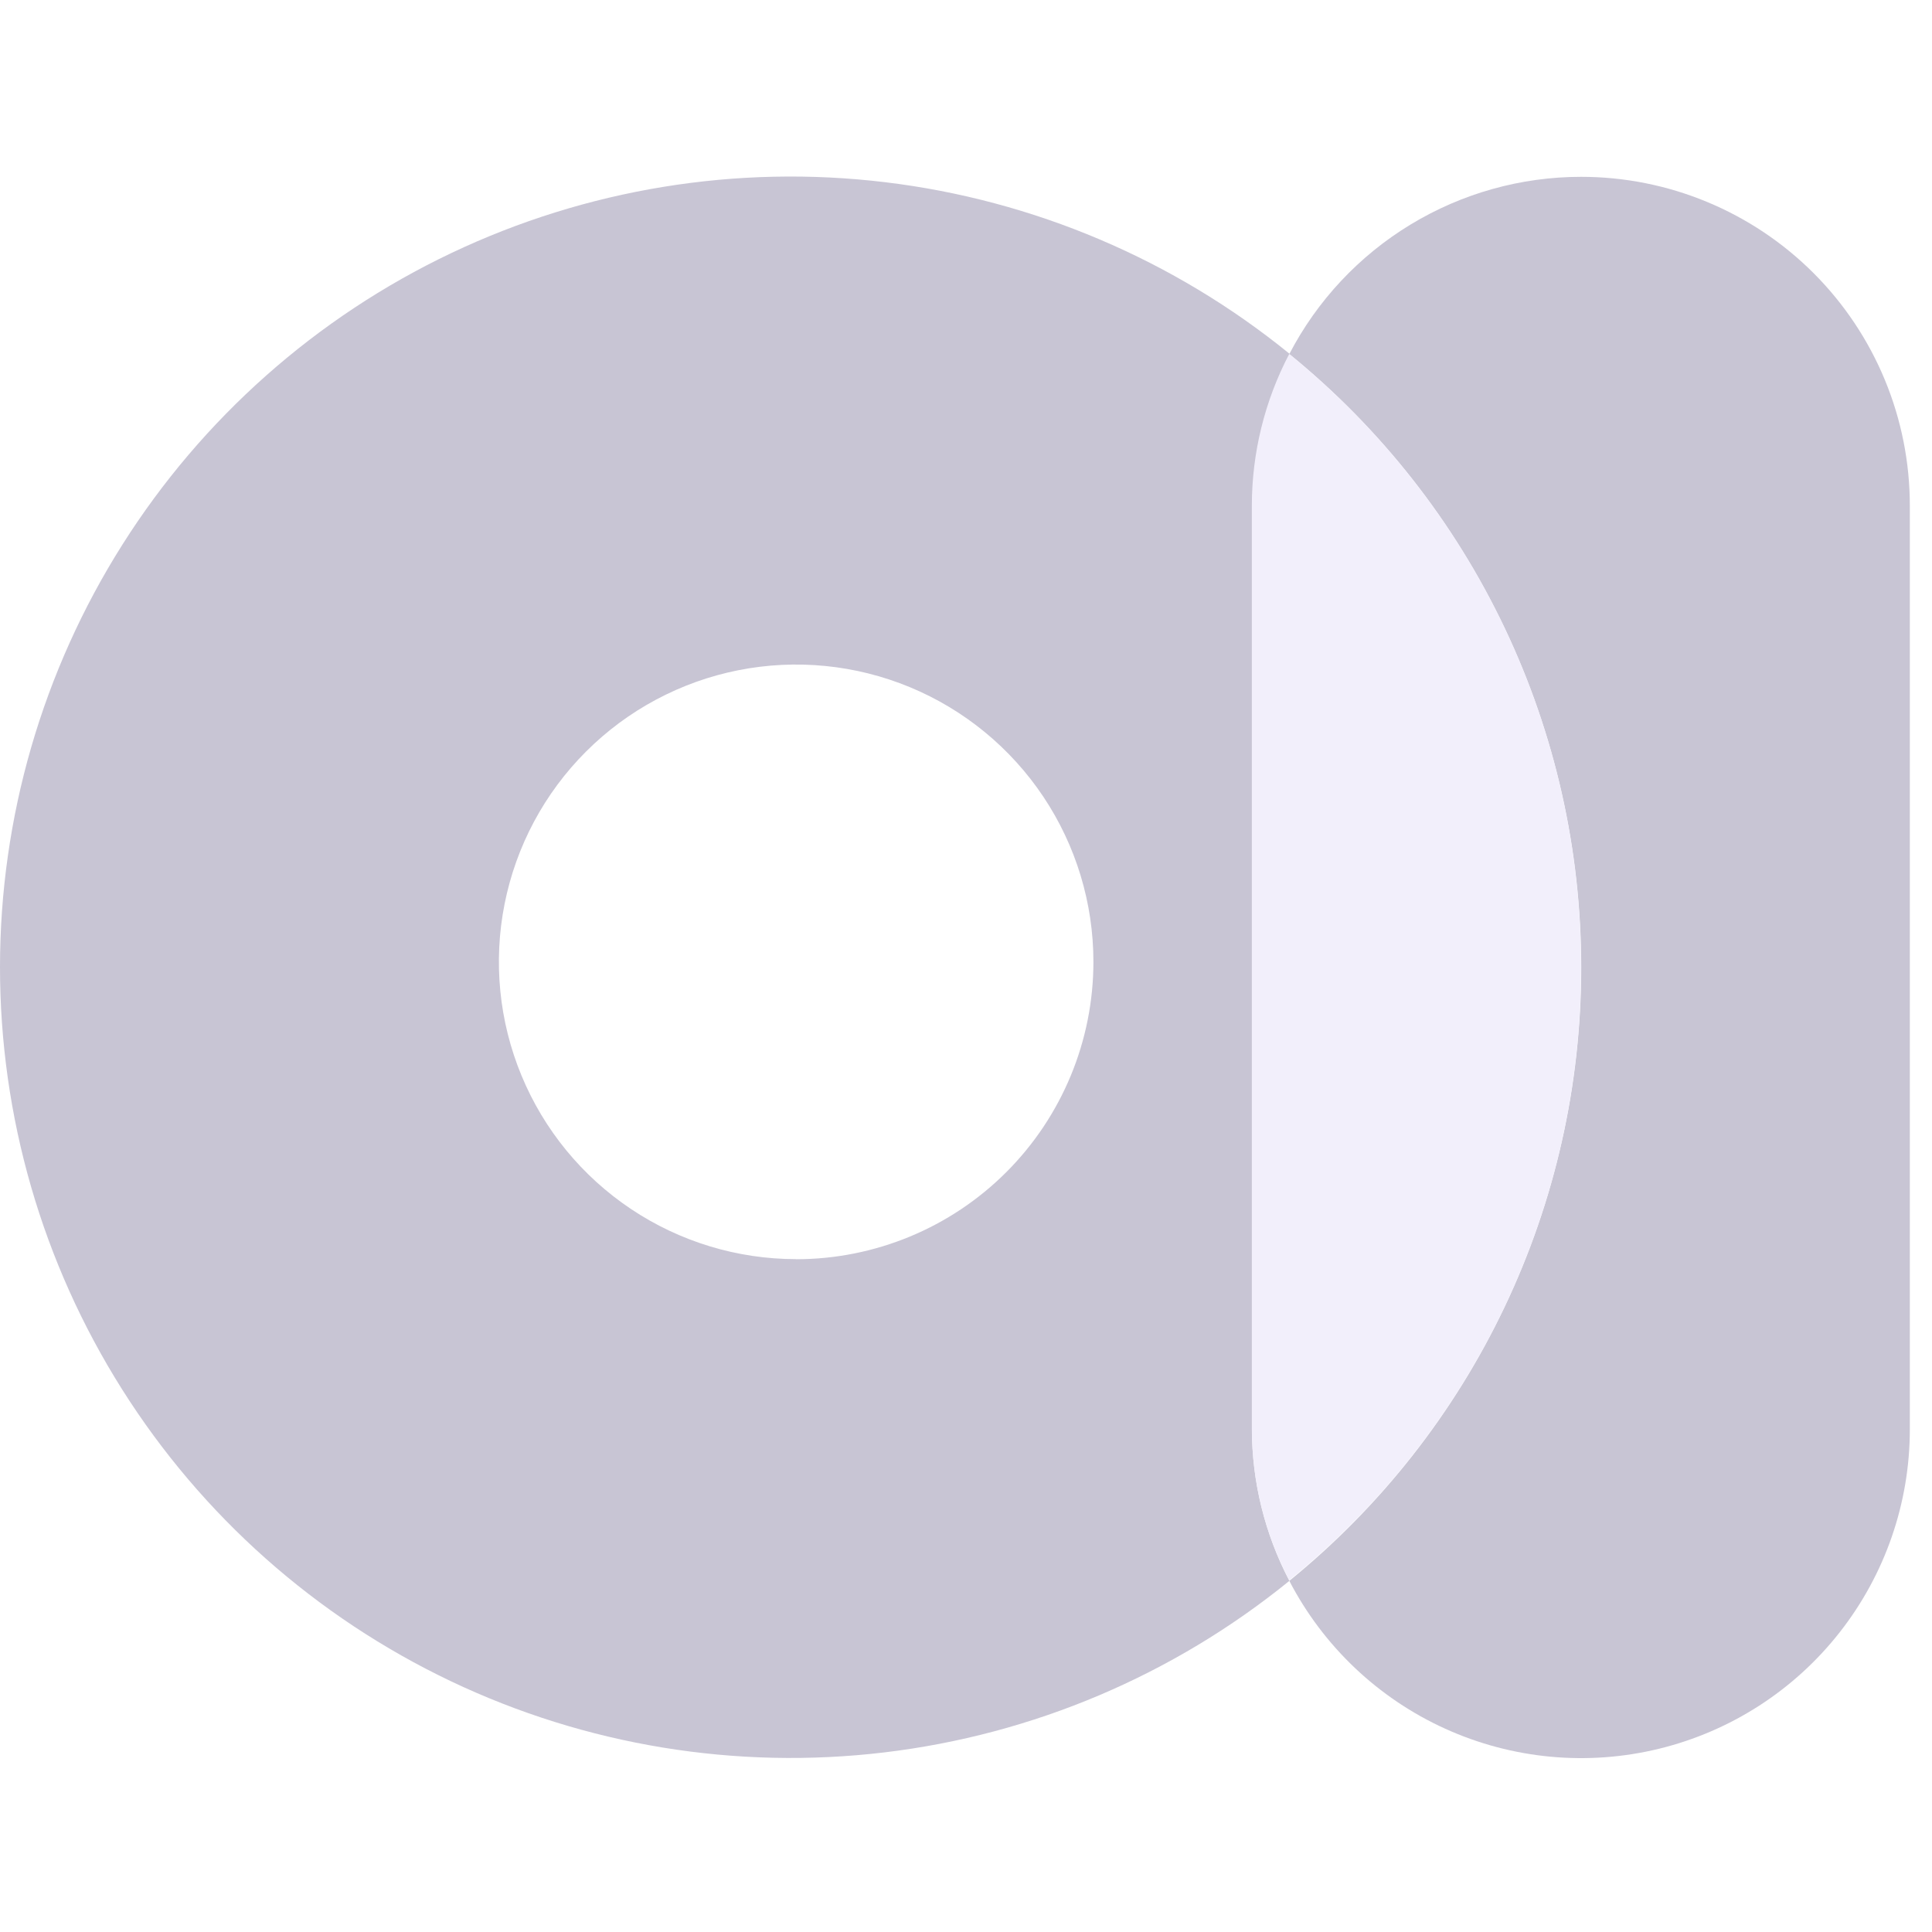
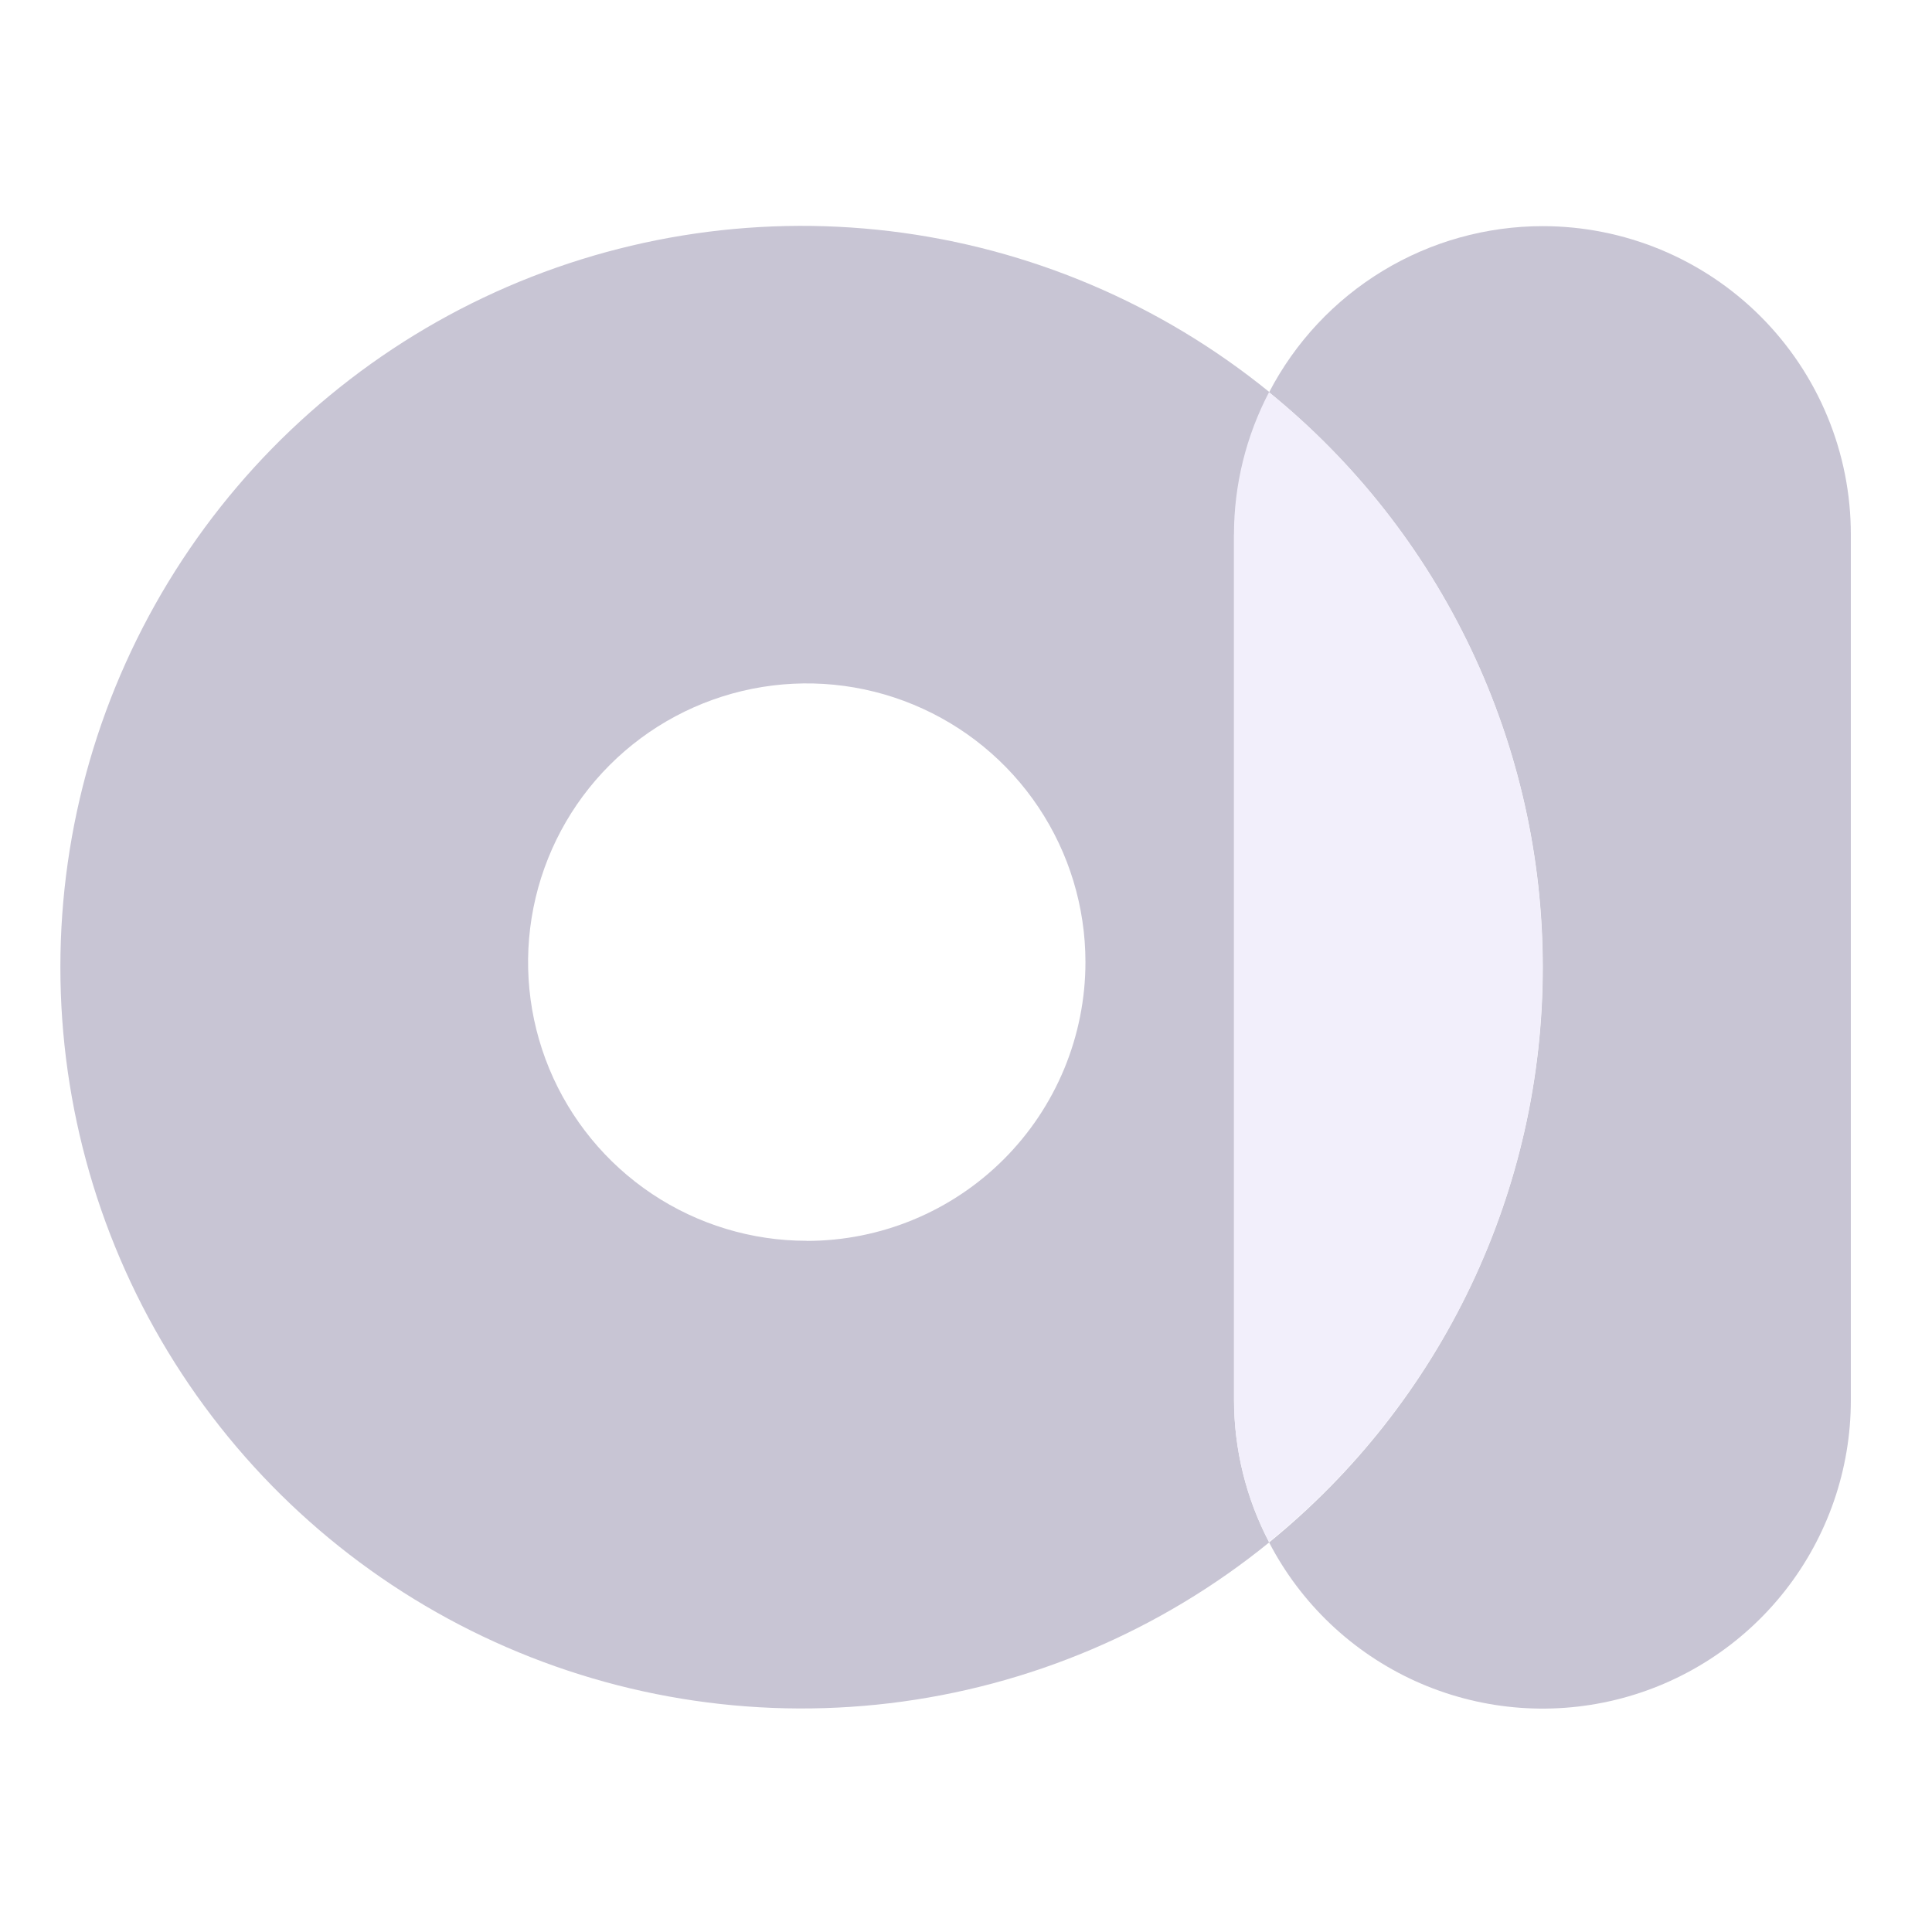
<svg xmlns="http://www.w3.org/2000/svg" width="80" height="80" viewBox="0 0 80 80" fill="none">
-   <path d="M65.471 7.322C62.978 7.322 60.533 8.007 58.403 9.301C56.272 10.595 54.538 12.448 53.388 14.66C57.164 17.729 60.209 21.601 62.3 25.995C64.391 30.389 65.476 35.194 65.476 40.06C65.476 44.926 64.391 49.731 62.3 54.125C60.209 58.519 57.164 62.391 53.388 65.46C54.793 68.166 57.066 70.322 59.842 71.582C62.619 72.843 65.738 73.135 68.7 72.411C71.662 71.687 74.295 69.99 76.177 67.591C78.06 65.192 79.083 62.231 79.082 59.182V20.938C79.082 19.15 78.731 17.38 78.047 15.728C77.363 14.076 76.361 12.575 75.097 11.31C73.833 10.046 72.332 9.043 70.68 8.359C69.029 7.674 67.259 7.322 65.471 7.322Z" fill="#C8C5D4" />
-   <path d="M51.86 20.938C51.862 18.751 52.394 16.597 53.41 14.66C48.609 10.752 42.8 8.285 36.654 7.545C30.509 6.805 24.28 7.822 18.689 10.478C13.098 13.135 8.375 17.322 5.067 22.554C1.759 27.786 0.002 33.849 2.53833e-06 40.039C-0.002 46.229 1.75 52.293 5.054 57.528C8.357 62.762 13.077 66.953 18.666 69.614C24.255 72.275 30.483 73.297 36.629 72.562C42.775 71.827 48.586 69.364 53.39 65.46C52.374 63.523 51.843 61.369 51.84 59.182V20.938H51.86ZM32.965 52.138C30.53 52.138 28.151 51.415 26.127 50.062C24.103 48.709 22.526 46.787 21.594 44.537C20.663 42.288 20.419 39.813 20.895 37.425C21.37 35.037 22.542 32.844 24.264 31.123C25.985 29.401 28.179 28.229 30.566 27.754C32.954 27.279 35.429 27.523 37.678 28.455C39.927 29.387 41.849 30.965 43.202 32.989C44.554 35.013 45.276 37.393 45.276 39.828C45.276 43.093 43.979 46.225 41.67 48.535C39.362 50.844 36.23 52.141 32.965 52.142V52.138Z" fill="#C8C5D4" />
-   <path d="M65.467 40.058C65.472 35.191 64.389 30.385 62.299 25.991C60.208 21.596 57.162 17.724 53.384 14.658C52.369 16.595 51.838 18.749 51.836 20.936V59.154C51.838 61.341 52.369 63.495 53.384 65.432C57.163 62.372 60.209 58.505 62.3 54.114C64.391 49.724 65.473 44.921 65.467 40.058V40.058Z" fill="#F2EFFB" />
+   <path d="M63.879 9.364C61.542 9.365 59.25 10.006 57.253 11.219C55.255 12.432 53.629 14.17 52.551 16.244C56.091 19.121 58.946 22.751 60.906 26.87C62.867 30.989 63.884 35.494 63.884 40.056C63.884 44.618 62.867 49.123 60.906 53.242C58.946 57.362 56.091 60.992 52.551 63.869C53.868 66.406 55.999 68.427 58.602 69.609C61.205 70.79 64.129 71.064 66.906 70.385C69.683 69.707 72.151 68.115 73.916 65.867C75.681 63.618 76.64 60.842 76.639 57.983V22.129C76.64 20.453 76.31 18.793 75.669 17.245C75.028 15.696 74.088 14.289 72.903 13.103C71.718 11.918 70.311 10.978 68.763 10.336C67.215 9.695 65.555 9.364 63.879 9.364Z" fill="#C8C5D4" />
+   <path d="M51.118 22.129C51.121 20.079 51.62 18.06 52.572 16.244C48.071 12.58 42.625 10.267 36.864 9.573C31.102 8.879 25.262 9.833 20.021 12.323C14.78 14.814 10.352 18.739 7.251 23.645C4.15 28.55 2.502 34.233 2.5 40.036C2.498 45.84 4.14 51.525 7.238 56.432C10.335 61.34 14.76 65.269 19.999 67.763C25.239 70.258 31.078 71.216 36.84 70.527C42.601 69.838 48.05 67.529 52.553 63.869C51.601 62.053 51.102 60.033 51.1 57.983V22.129H51.118ZM33.405 51.379C31.122 51.379 28.891 50.702 26.994 49.434C25.096 48.165 23.618 46.363 22.744 44.254C21.871 42.145 21.643 39.825 22.089 37.586C22.534 35.348 23.633 33.291 25.247 31.678C26.861 30.064 28.917 28.965 31.156 28.52C33.394 28.075 35.715 28.303 37.823 29.177C39.932 30.05 41.734 31.529 43.002 33.427C44.27 35.325 44.946 37.556 44.946 39.839C44.946 42.9 43.73 45.836 41.566 48.001C39.402 50.166 36.466 51.383 33.405 51.383V51.379Z" fill="#C8C5D4" />
+   <path d="M63.875 40.054C63.88 35.492 62.865 30.986 60.905 26.866C58.945 22.747 56.09 19.116 52.547 16.242C51.596 18.058 51.098 20.077 51.096 22.127V57.957C51.098 60.007 51.596 62.026 52.547 63.843C56.09 60.973 58.946 57.348 60.906 53.232C62.866 49.116 63.881 44.613 63.875 40.054V40.054Z" fill="#F2EFFB" />
</svg>
